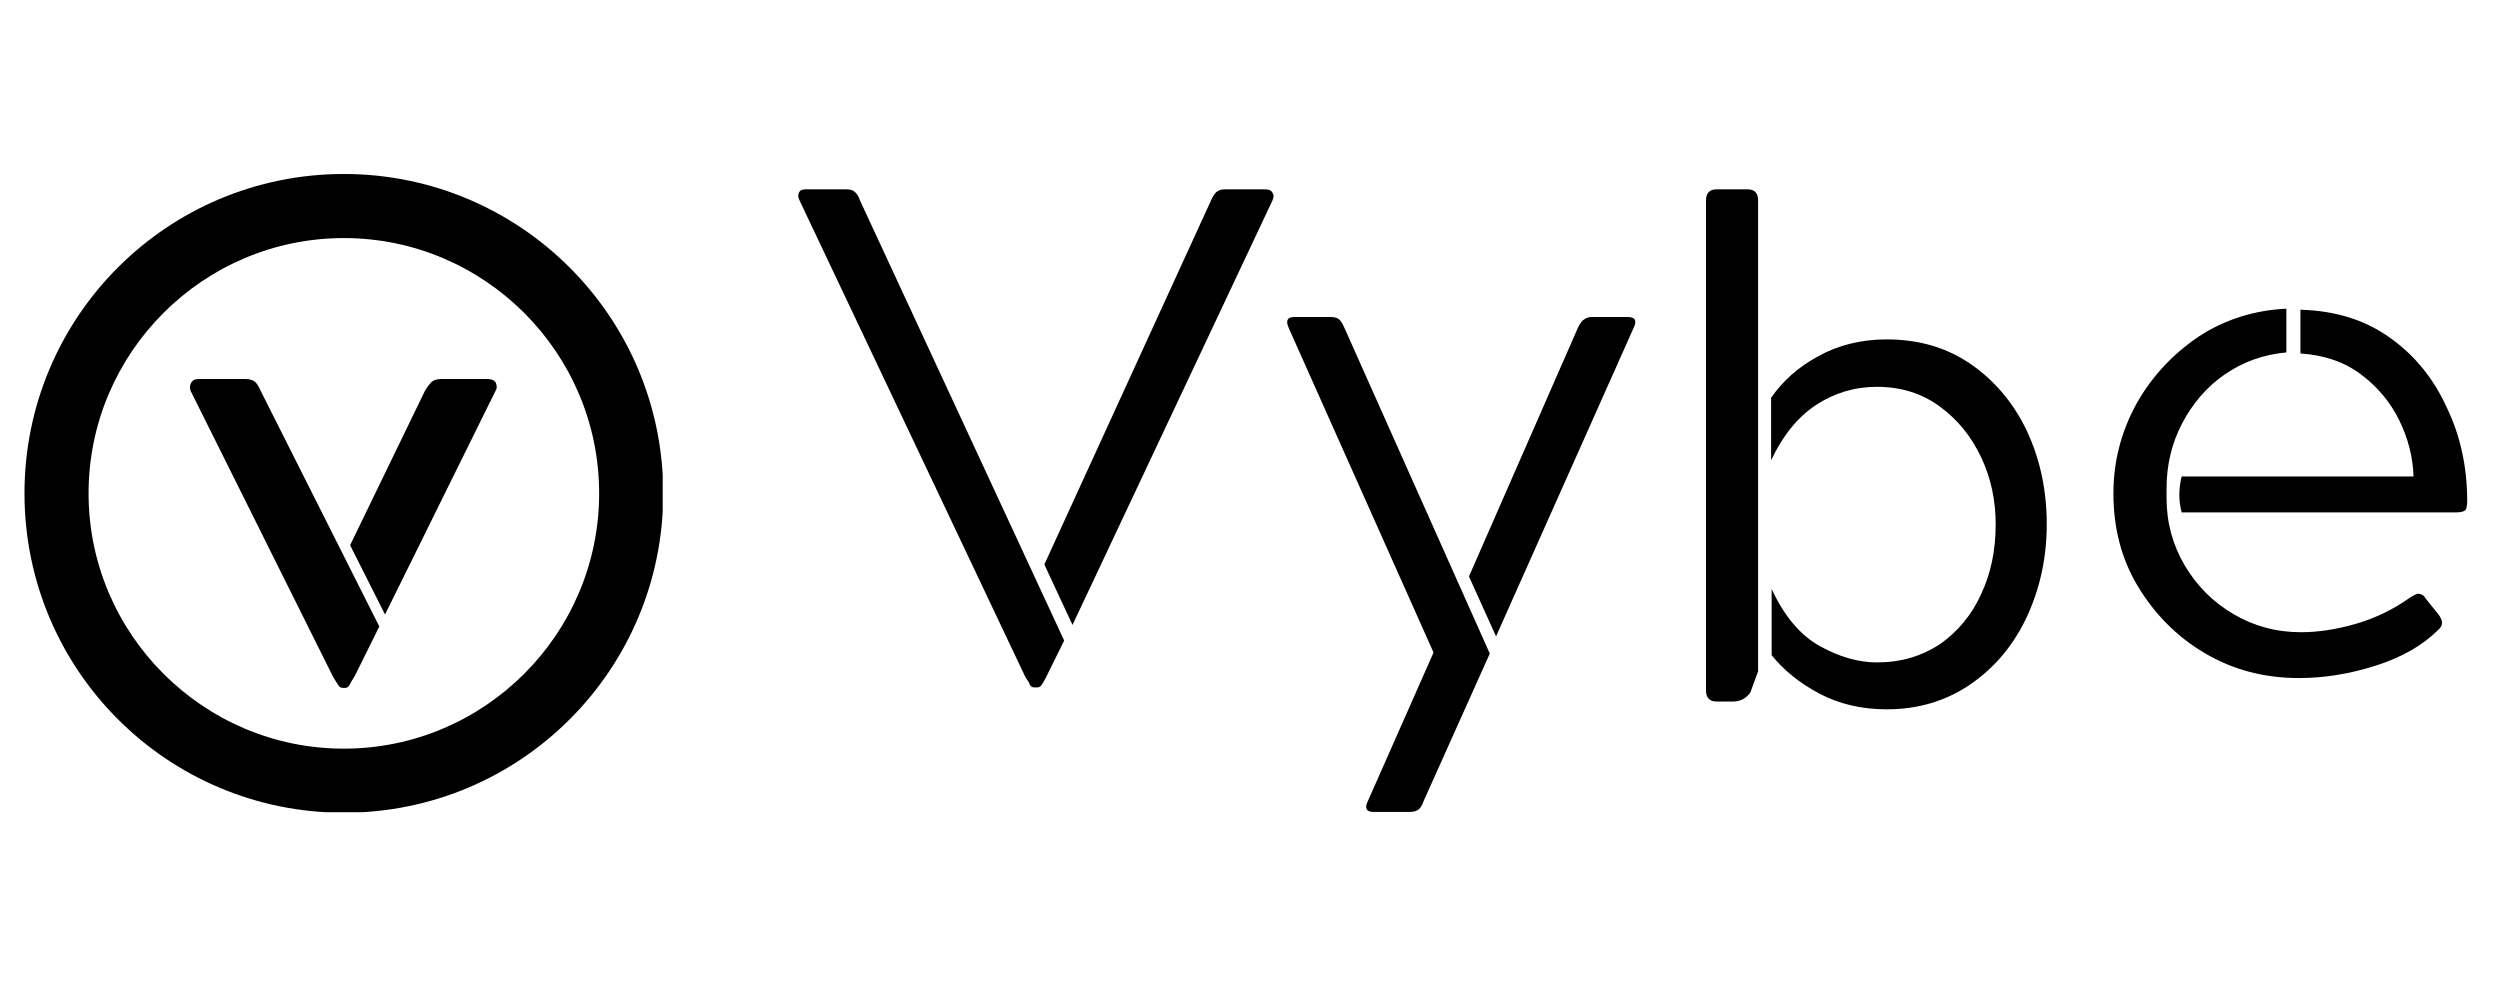
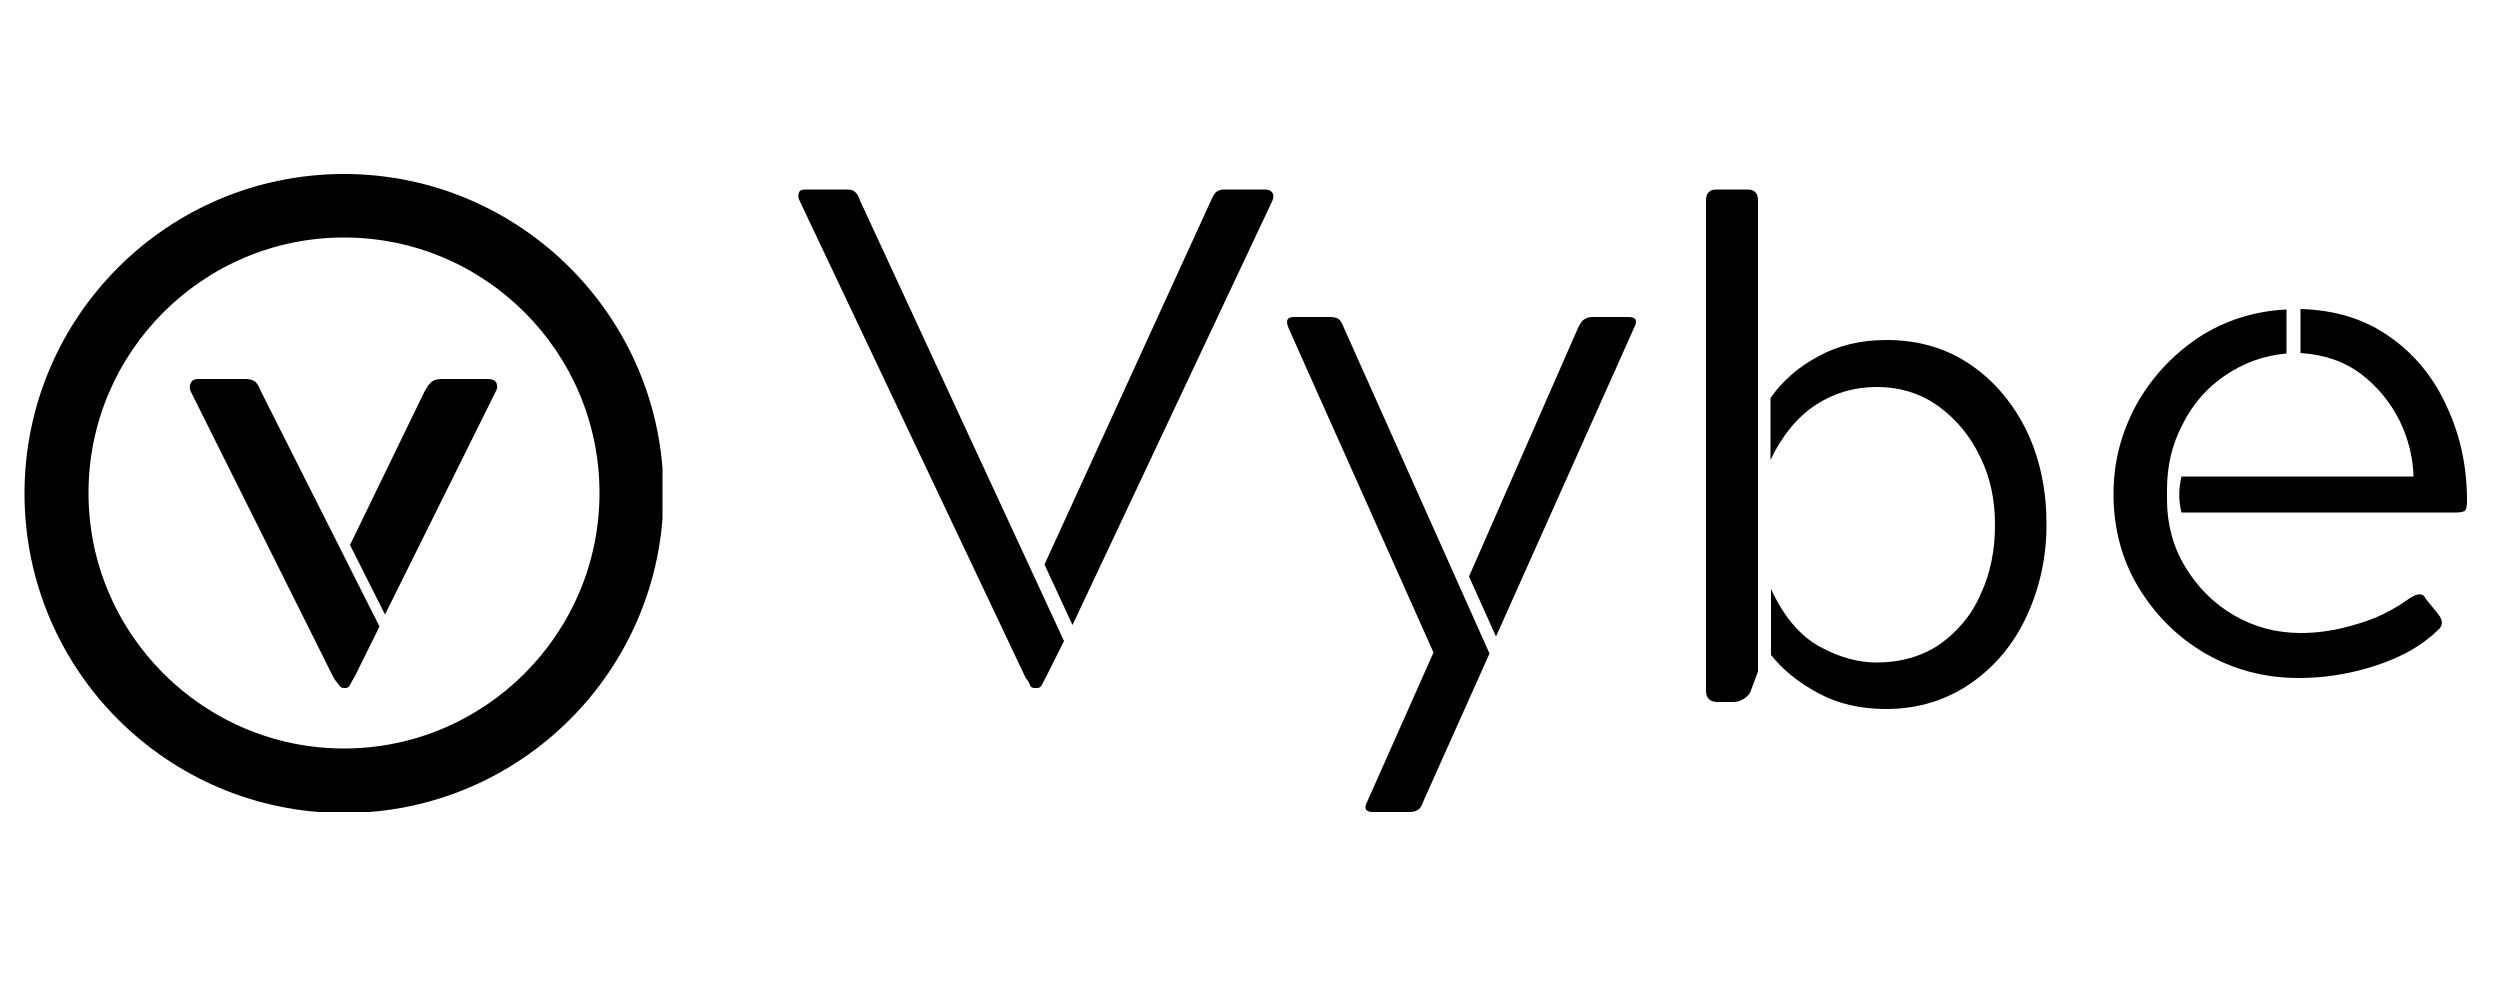
- <svg xmlns="http://www.w3.org/2000/svg" width="500" zoomAndPan="magnify" viewBox="0 0 375 150" height="200" preserveAspectRatio="xMidYMid meet" version="1.0">
-   <defs>
-     <clipPath id="dab6d9902f">
-       <path d="M 3.672 26.098 L 99.406 26.098 L 99.406 121.832 L 3.672 121.832 Z M 3.672 26.098 " clip-rule="nonzero" />
+ <svg xmlns="http://www.w3.org/2000/svg" xmlns:xlink="http://www.w3.org/1999/xlink" version="1.1" id="Layer_1" x="0px" y="0px" viewBox="0 0 500 200" style="enable-background:new 0 0 500 200;" xml:space="preserve">
+   <style type="text/css">
+ 	.st0{clip-path:url(#SVGID_00000076584275592858439940000009188471496598312349_);}
+ </style>
+   <path d="M205.1,135.5l-45.2-95.4c-0.3-0.6-0.3-1.1-0.1-1.6s0.6-0.6,1.3-0.6h8.1c0.7,0,1.4,0.1,1.7,0.4c0.4,0.3,0.8,0.8,1.1,1.8  l40.8,88.1l-3.7,7.4c-0.3,0.6-0.6,1.1-0.8,1.5c-0.2,0.3-0.5,0.5-0.8,0.5h-0.7c-0.3,0-0.6-0.2-0.8-0.5  C206,136.7,205.6,136.2,205.1,135.5z M254.5,40.1l-40,84.9l-5.6-12.1l33.3-72.8c0.4-0.9,0.8-1.6,1.2-1.8c0.4-0.3,0.9-0.4,1.6-0.4h8  c0.7,0,1.2,0.2,1.5,0.7C254.8,39,254.7,39.5,254.5,40.1z" />
+   <path d="M286.7,130.5l-29-64.9c-0.6-1.5-0.3-2.2,1.1-2.2h7.2c0.7,0,1.2,0.1,1.7,0.4c0.4,0.3,0.7,0.8,1.1,1.8l29.1,65.1l-13.2,29.5  c-0.3,0.9-0.7,1.6-1.2,1.8c-0.4,0.3-1,0.4-1.8,0.4h-7.1c-1.5,0-1.9-0.7-1.1-2.2L286.7,130.5z M299.2,127.3l-5.4-12l21.8-49.7  c0.4-0.9,0.9-1.6,1.4-1.8c0.4-0.3,0.9-0.4,1.6-0.4h7.1c1.5,0,1.9,0.7,1.1,2.2L299.2,127.3z" />
+   <path d="M409.3,104.9c0,6.7-1.4,12.8-4,18.4c-2.6,5.6-6.4,10.1-11.2,13.4c-4.8,3.3-10.4,5.1-16.9,5.1c-5,0-9.5-1-13.4-3.1  c-4-2.1-7.2-4.7-9.6-7.7v-13.2c2.5,5.4,5.7,9.3,9.7,11.5c4,2.2,7.8,3.2,11.4,3.2c4.8,0,9-1.2,12.6-3.6c3.5-2.5,6.4-5.8,8.2-10  c2-4.2,2.9-8.9,2.9-14c0-4.8-0.9-9.3-2.9-13.4c-2-4.2-4.7-7.5-8.2-10.1c-3.5-2.6-7.7-4-12.6-4c-4.5,0-8.5,1.2-12.2,3.6  c-3.6,2.4-6.7,6.1-9,11V79.6c2.3-3.3,5.4-6.1,9.5-8.3c4-2.2,8.5-3.3,13.7-3.3c6.5,0,12.1,1.7,16.9,5c4.8,3.3,8.5,7.8,11.2,13.3  C408.1,92.1,409.3,98.2,409.3,104.9z M341.2,138.1V40.1c0-1.5,0.7-2.2,2.1-2.2h6.2c1.4,0,2.1,0.7,2.1,2.2v94.2l-1.6,4.3  c-0.9,1.2-2.1,1.8-3.4,1.8h-3.3C341.9,140.3,341.2,139.6,341.2,138.1z" />
+   <path d="M485.1,119.7l2.6,3.2c0.9,1.2,0.9,2.2,0,3c-3.1,3.1-7.3,5.5-12.5,7.2c-5.2,1.7-10.3,2.5-15.4,2.5c-7,0-13.2-1.7-18.9-5  c-5.6-3.3-10-7.8-13.3-13.3c-3.3-5.5-4.9-11.8-4.9-18.5c0-6.5,1.6-12.4,4.6-17.9c3-5.4,7.2-9.9,12.4-13.4c5.2-3.4,11.2-5.3,17.6-5.6  v8.8c-4.6,0.4-8.6,1.9-12.3,4.4c-3.7,2.5-6.5,5.8-8.5,9.8c-2.1,4-3.1,8.3-3.1,13v2c0,4.9,1.2,9.4,3.6,13.4s5.6,7.3,9.7,9.7  c4.1,2.4,8.5,3.6,13.5,3.6c3.3,0,7-0.5,10.9-1.7c4-1.1,7.6-2.9,10.9-5.3c0.7-0.4,1.2-0.7,1.7-0.7C484.3,118.8,484.8,119,485.1,119.7  z M493.4,100.2c0,0.8-0.1,1.5-0.3,1.8c-0.2,0.3-0.8,0.5-1.8,0.5h-55c-0.6-2.3-0.6-4.7,0-7.2h46.4c-0.1-3.8-1-7.5-2.8-11.2  c-1.8-3.6-4.4-6.8-7.7-9.3c-3.3-2.5-7.4-3.9-12.1-4.2v-8.8c7.1,0.2,13,2.1,17.9,5.6c5,3.5,8.8,8.2,11.4,14  C492.1,87.2,493.4,93.4,493.4,100.2z" />
+   <path d="M66.5,135.1L38.1,78.2c-0.2-0.6-0.2-1.1,0.1-1.7c0.3-0.5,0.7-0.7,1.5-0.7h9.4c0.8,0,1.5,0.2,1.9,0.5c0.4,0.3,0.8,1,1.2,2  l23.7,47l-4.9,9.9c-0.5,0.8-0.8,1.4-1,1.8c-0.2,0.4-0.5,0.6-0.9,0.6h-0.3c-0.5,0-0.8-0.2-1-0.6C67.3,136.4,66.9,135.9,66.5,135.1z   M77,122.9L70,109l14.9-30.7c0.5-0.9,1-1.6,1.5-2c0.4-0.3,1-0.5,1.9-0.5h9.3c0.8,0,1.5,0.3,1.7,0.8c0.2,0.6,0.2,1.1-0.1,1.6  L77,122.9z" />
+   <g>
+     <defs>
+       <rect id="SVGID_1_" x="4.9" y="34.8" width="127.6" height="127.6" />
+     </defs>
+     <clipPath id="SVGID_00000166653944550038794320000001478331671287592127_">
+       <use xlink:href="#SVGID_1_" style="overflow:visible;" />
    </clipPath>
-   </defs>
-   <path fill="#000000" d="M 153.84 101.629 L 119.922 30.043 C 119.688 29.574 119.688 29.184 119.844 28.871 C 120 28.559 120.312 28.402 120.785 28.402 L 126.879 28.402 C 127.426 28.402 127.895 28.48 128.129 28.715 C 128.441 28.949 128.754 29.34 128.988 30.043 L 159.625 96.082 L 156.887 101.629 C 156.652 102.098 156.418 102.488 156.262 102.723 C 156.105 102.957 155.871 103.113 155.637 103.113 L 155.09 103.113 C 154.855 103.113 154.621 102.957 154.465 102.723 C 154.465 102.488 154.23 102.176 153.84 101.629 Z M 190.883 30.043 L 160.875 93.738 L 156.652 84.672 L 181.664 30.043 C 181.977 29.34 182.289 28.871 182.602 28.715 C 182.914 28.48 183.305 28.402 183.773 28.402 L 189.789 28.402 C 190.336 28.402 190.727 28.559 190.883 28.949 C 191.117 29.262 191.039 29.652 190.883 30.043 Z M 190.883 30.043 " fill-opacity="1" fill-rule="nonzero" />
-   <path fill="#000000" d="M 215.031 97.879 L 193.305 49.191 C 192.836 48.098 193.07 47.551 194.164 47.551 L 199.555 47.551 C 200.102 47.551 200.492 47.629 200.809 47.863 C 201.121 48.098 201.355 48.488 201.668 49.191 L 223.469 98.035 L 213.547 120.152 C 213.312 120.855 213 121.324 212.684 121.48 C 212.371 121.715 211.902 121.793 211.355 121.793 L 206.043 121.793 C 204.949 121.793 204.637 121.246 205.184 120.152 Z M 224.406 95.457 L 220.344 86.469 L 236.676 49.191 C 236.988 48.488 237.383 48.02 237.695 47.863 C 238.008 47.629 238.398 47.551 238.867 47.551 L 244.18 47.551 C 245.273 47.551 245.586 48.098 245.039 49.191 Z M 224.406 95.457 " fill-opacity="1" fill-rule="nonzero" />
-   <path fill="#000000" d="M 307.012 78.652 C 307.012 83.656 305.996 88.266 304.043 92.488 C 302.086 96.707 299.273 100.066 295.68 102.566 C 292.086 105.07 287.863 106.398 283.02 106.398 C 279.27 106.398 275.906 105.617 272.938 104.055 C 269.969 102.488 267.547 100.535 265.746 98.27 L 265.746 88.344 C 267.625 92.41 270.047 95.301 273.016 96.941 C 275.984 98.582 278.879 99.363 281.535 99.363 C 285.129 99.363 288.254 98.426 290.992 96.629 C 293.648 94.754 295.758 92.254 297.164 89.125 C 298.648 86 299.352 82.484 299.352 78.652 C 299.352 75.059 298.648 71.699 297.164 68.574 C 295.68 65.445 293.648 62.945 290.992 60.992 C 288.332 59.039 285.207 58.023 281.535 58.023 C 278.172 58.023 275.125 58.961 272.391 60.758 C 269.656 62.555 267.391 65.367 265.668 69.043 L 265.668 59.664 C 267.391 57.164 269.734 55.055 272.781 53.41 C 275.75 51.77 279.191 50.91 283.02 50.91 C 287.863 50.91 292.086 52.16 295.68 54.66 C 299.273 57.164 302.086 60.523 304.043 64.664 C 306.074 69.043 307.012 73.652 307.012 78.652 Z M 255.902 103.582 L 255.902 30.043 C 255.902 28.949 256.449 28.402 257.465 28.402 L 262.152 28.402 C 263.168 28.402 263.715 28.949 263.715 30.043 L 263.715 100.691 L 262.543 103.898 C 261.84 104.836 260.98 105.227 259.965 105.227 L 257.465 105.227 C 256.449 105.227 255.902 104.68 255.902 103.582 Z M 255.902 103.582 " fill-opacity="1" fill-rule="nonzero" />
-   <path fill="#000000" d="M 363.824 89.75 L 365.777 92.176 C 366.48 93.113 366.48 93.816 365.777 94.441 C 363.434 96.785 360.309 98.582 356.398 99.832 C 352.492 101.082 348.664 101.707 344.832 101.707 C 339.598 101.707 334.91 100.457 330.688 97.957 C 326.469 95.457 323.188 92.098 320.684 87.953 C 318.184 83.812 317.012 79.121 317.012 74.043 C 317.012 69.199 318.184 64.742 320.449 60.602 C 322.719 56.539 325.844 53.176 329.75 50.52 C 333.66 47.941 338.113 46.535 342.957 46.301 L 342.957 52.863 C 339.52 53.176 336.473 54.27 333.738 56.148 C 331 58.023 328.891 60.523 327.328 63.492 C 325.766 66.461 324.984 69.746 324.984 73.262 L 324.984 74.746 C 324.984 78.418 325.922 81.781 327.719 84.828 C 329.516 87.875 331.938 90.297 334.988 92.098 C 338.035 93.895 341.395 94.832 345.145 94.832 C 347.648 94.832 350.383 94.441 353.352 93.582 C 356.32 92.723 359.059 91.391 361.559 89.594 C 362.105 89.281 362.496 89.047 362.809 89.047 C 363.199 89.125 363.59 89.281 363.824 89.75 Z M 370.078 75.137 C 370.078 75.762 370 76.23 369.84 76.465 C 369.684 76.699 369.215 76.855 368.512 76.855 L 327.25 76.855 C 326.781 75.137 326.781 73.34 327.25 71.465 L 362.027 71.465 C 361.949 68.652 361.246 65.836 359.918 63.102 C 358.59 60.367 356.633 58.023 354.133 56.148 C 351.633 54.27 348.586 53.254 345.066 53.02 L 345.066 46.457 C 350.383 46.613 354.836 48.02 358.512 50.676 C 362.262 53.332 365.074 56.852 367.027 61.148 C 369.059 65.367 370.078 70.059 370.078 75.137 Z M 370.078 75.137 " fill-opacity="1" fill-rule="nonzero" />
-   <path fill="#000000" d="M 49.859 101.316 L 28.602 58.648 C 28.445 58.18 28.445 57.789 28.68 57.398 C 28.914 57.008 29.227 56.852 29.773 56.852 L 36.809 56.852 C 37.434 56.852 37.902 57.008 38.215 57.242 C 38.527 57.477 38.84 58.023 39.152 58.727 L 56.895 93.973 L 53.219 101.395 C 52.828 102.02 52.594 102.41 52.438 102.723 C 52.281 103.035 52.047 103.191 51.734 103.191 L 51.5 103.191 C 51.109 103.191 50.875 103.035 50.719 102.723 C 50.484 102.332 50.172 101.941 49.859 101.316 Z M 57.754 92.176 L 52.516 81.781 L 63.691 58.727 C 64.082 58.023 64.473 57.555 64.785 57.242 C 65.098 57.008 65.566 56.852 66.191 56.852 L 73.148 56.852 C 73.773 56.852 74.242 57.086 74.398 57.477 C 74.555 57.945 74.555 58.336 74.32 58.648 Z M 57.754 92.176 " fill-opacity="1" fill-rule="nonzero" />
-   <g clip-path="url(#dab6d9902f)">
-     <path fill="#000000" d="M 51.578 26.098 C 25.086 26.098 3.672 47.512 3.672 74.004 C 3.672 100.496 25.086 121.91 51.578 121.91 C 78.07 121.91 99.484 100.496 99.484 74.004 C 99.484 47.512 77.992 26.098 51.578 26.098 Z M 51.578 112.297 C 30.477 112.297 13.285 95.105 13.285 74.004 C 13.285 52.902 30.477 35.711 51.578 35.711 C 72.68 35.711 89.871 52.902 89.871 74.004 C 89.871 95.105 72.68 112.297 51.578 112.297 Z M 51.578 112.297 " fill-opacity="1" fill-rule="nonzero" />
+     <g style="clip-path:url(#SVGID_00000166653944550038794320000001478331671287592127_);">
+       <path d="M68.8,34.8c-35.3,0-63.9,28.6-63.9,63.9s28.6,63.9,63.9,63.9s63.9-28.6,63.9-63.9S104,34.8,68.8,34.8z M68.8,149.7    c-28.1,0-51.1-22.9-51.1-51.1s22.9-51.1,51.1-51.1s51.1,22.9,51.1,51.1S96.9,149.7,68.8,149.7z" />
+     </g>
  </g>
</svg>
